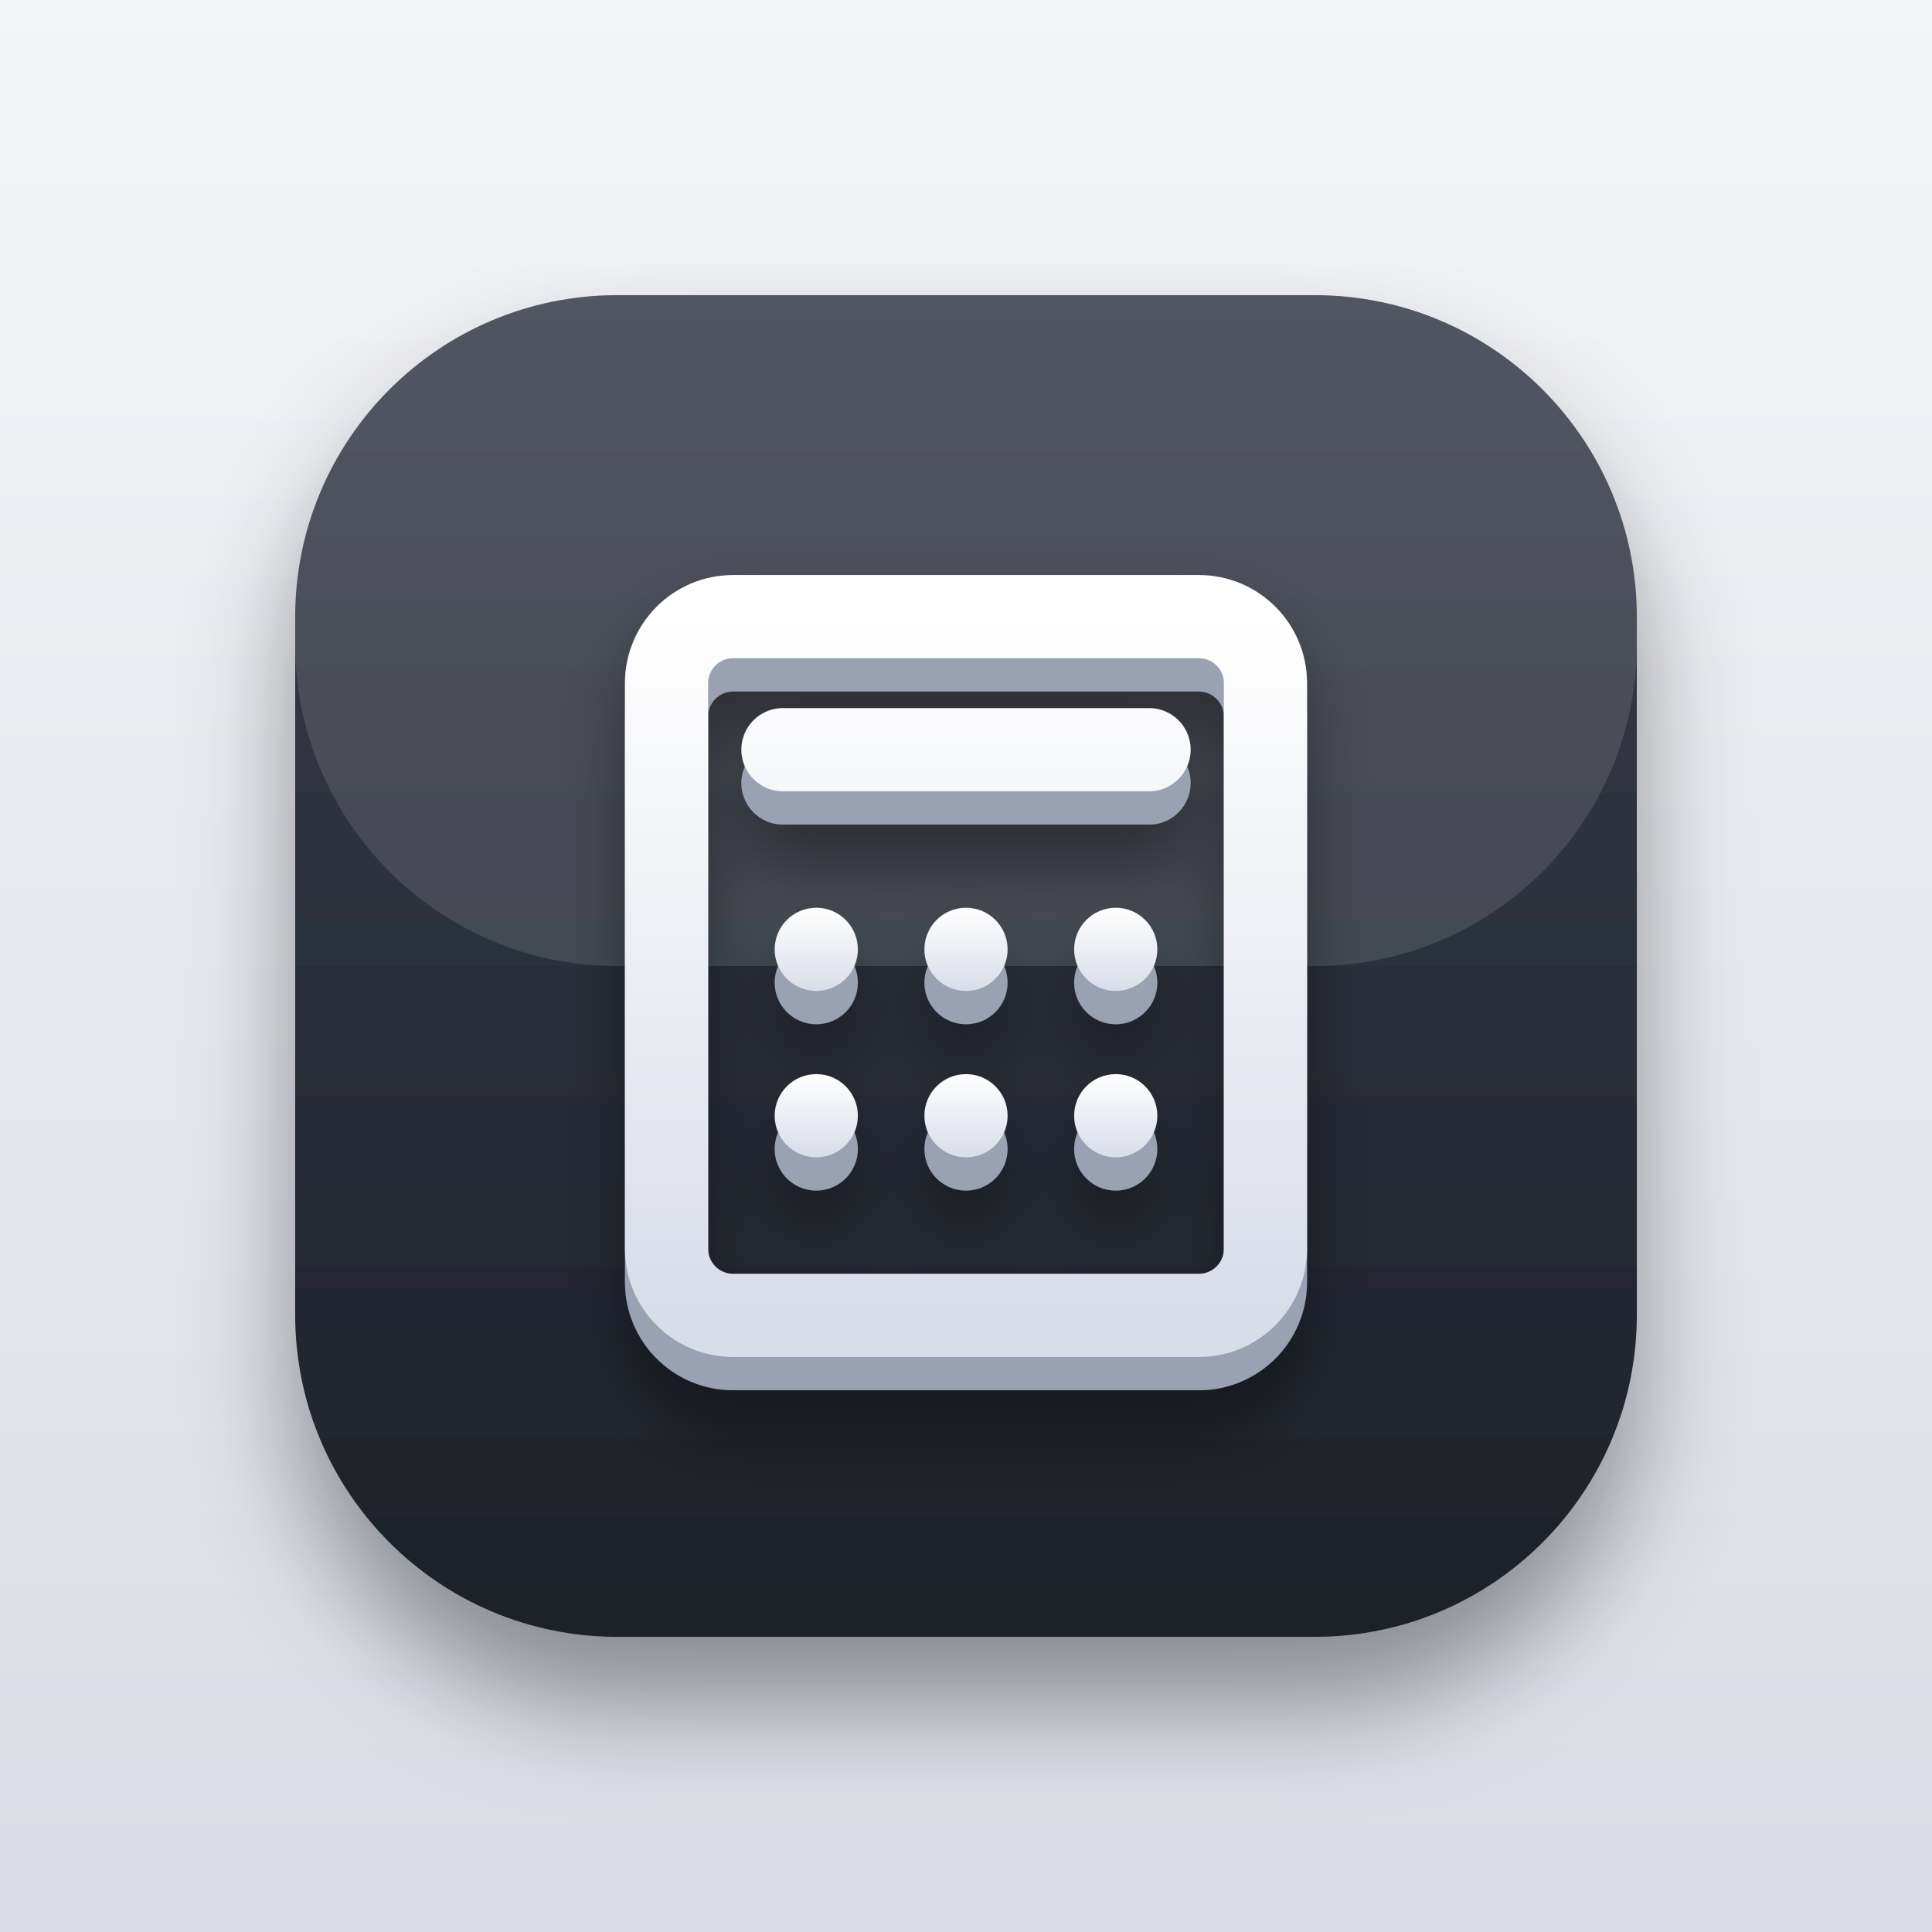
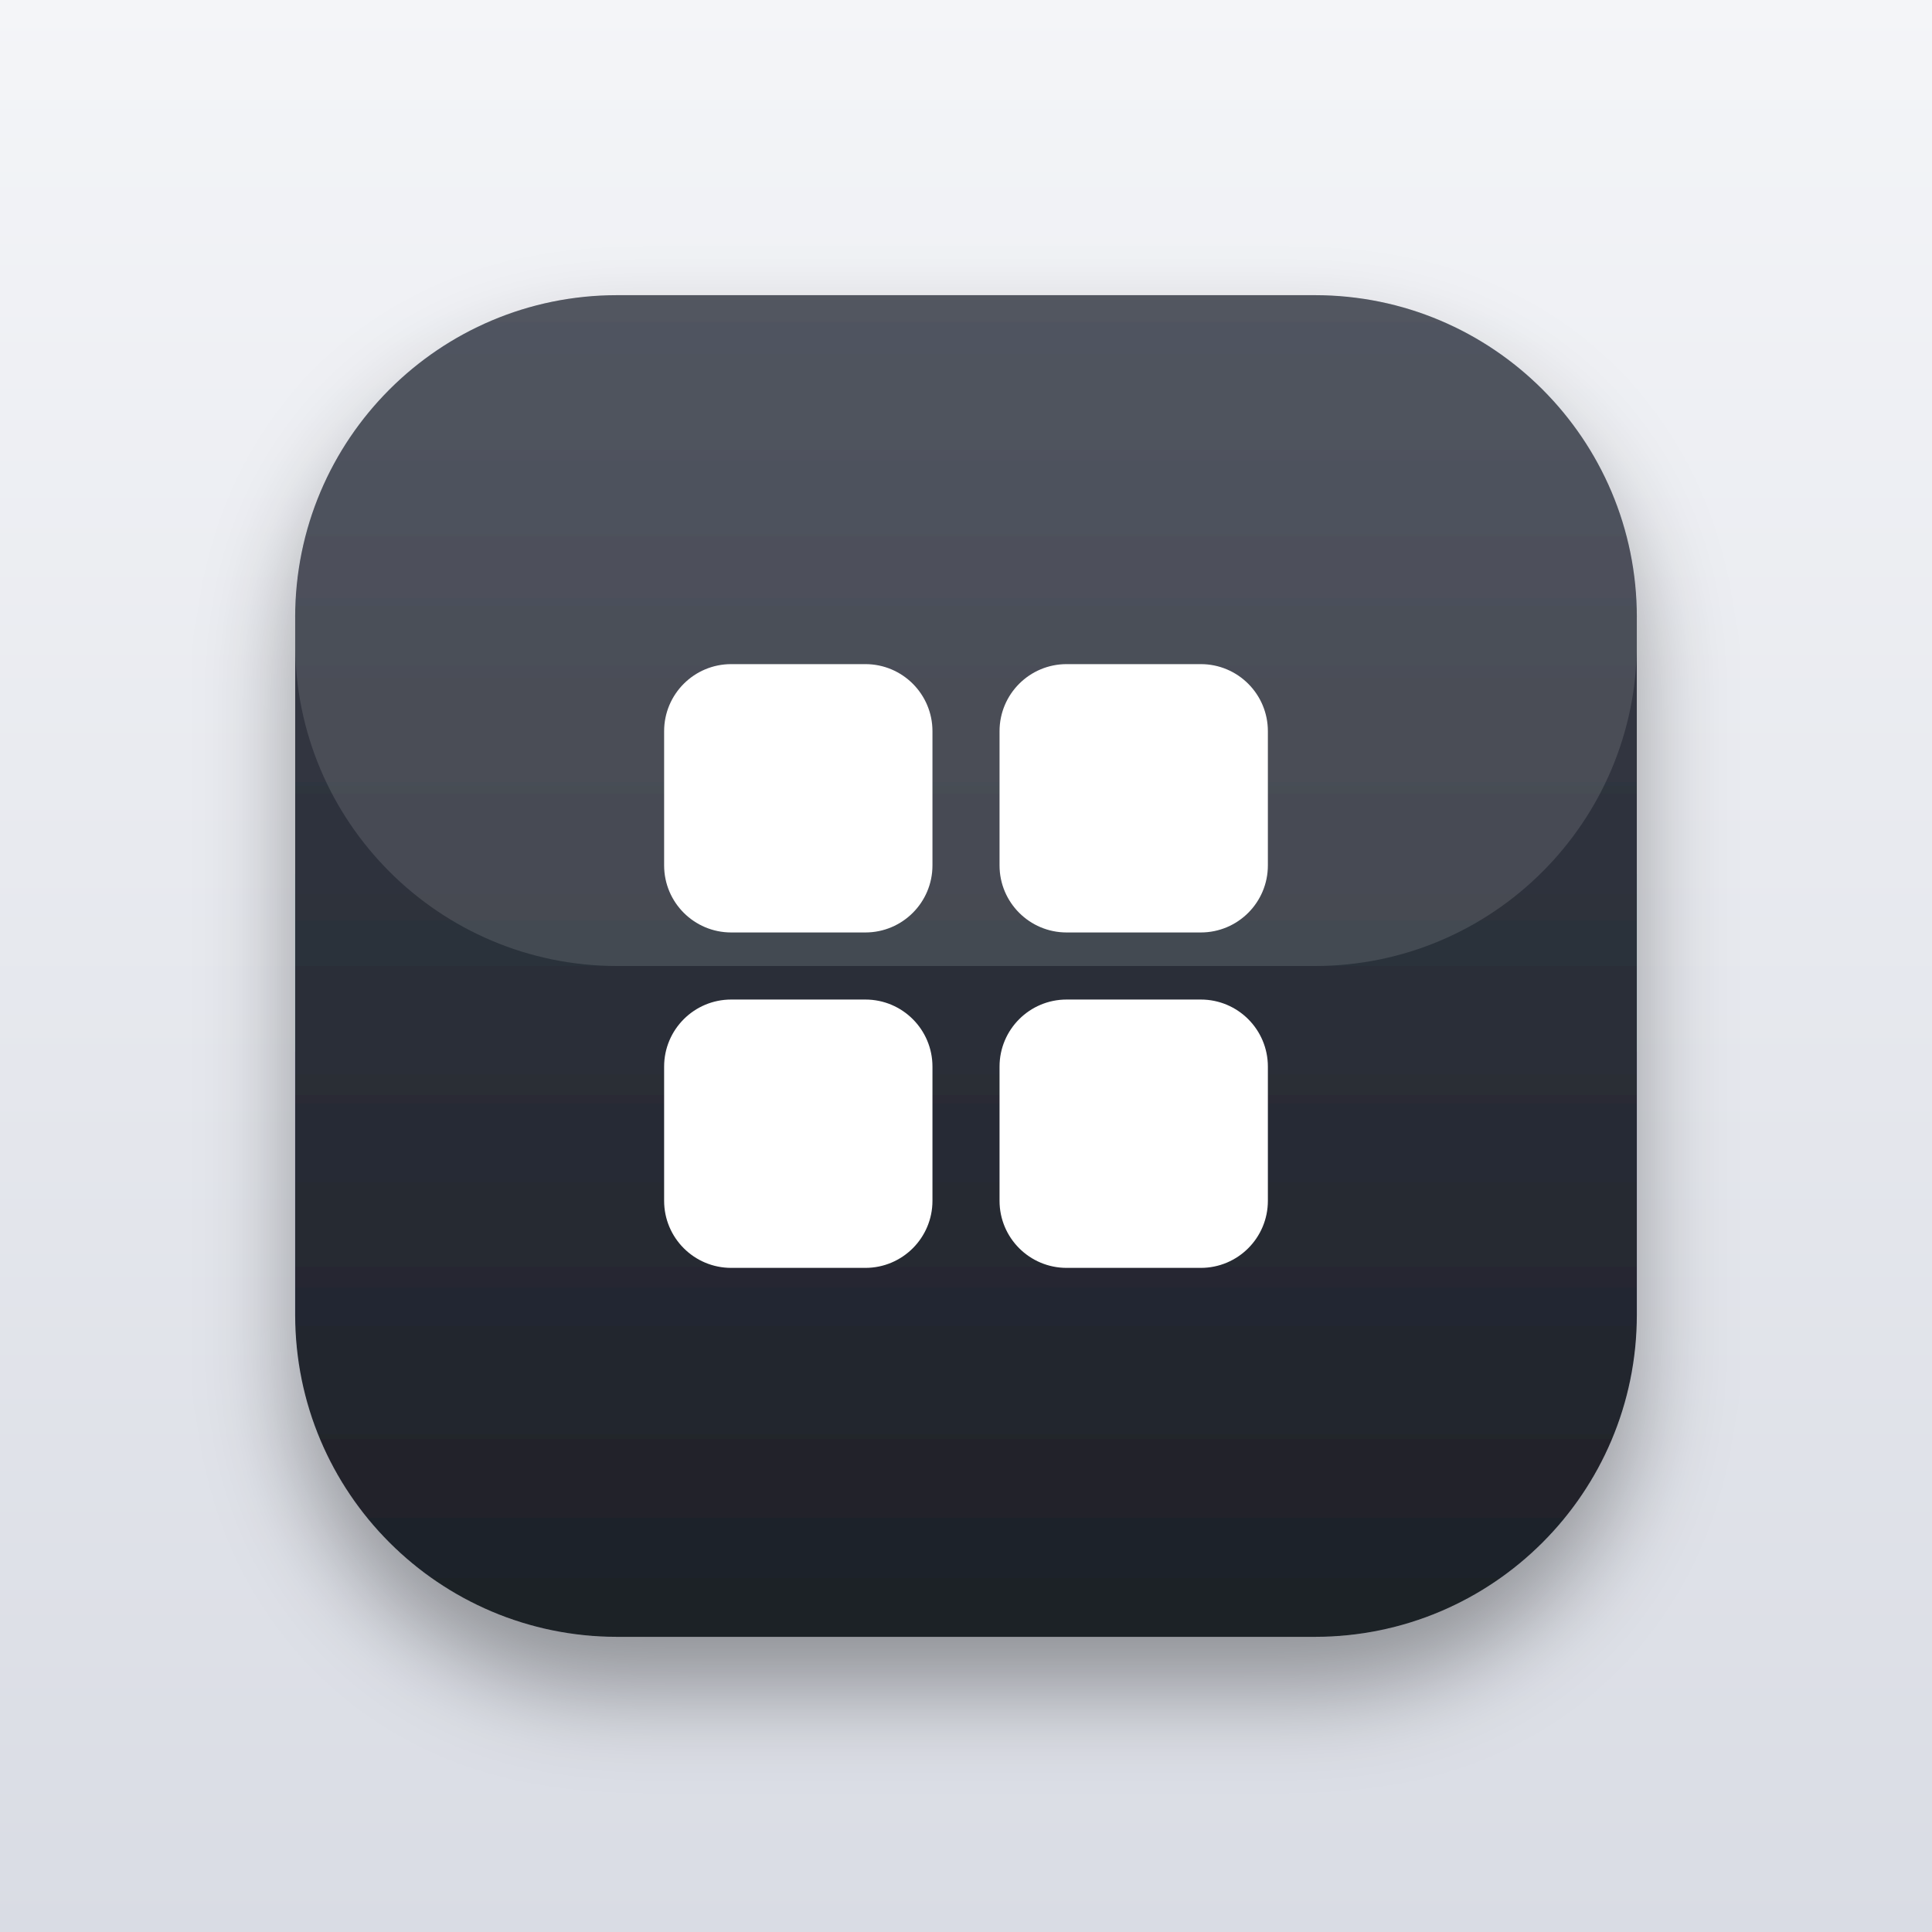
<svg xmlns="http://www.w3.org/2000/svg" width="144" height="144" viewBox="0 0 144 144">
  <defs>
    <linearGradient id="bg" x1="0" y1="0" x2="0" y2="1">
      <stop offset="0" stop-color="#f4f5f8" />
      <stop offset="1" stop-color="#d9dce4" />
    </linearGradient>
-     <linearGradient id="clay" x1="0" y1="0" x2="0" y2="1">
-       <stop offset="0" stop-color="#ffffff" />
-       <stop offset="1" stop-color="#d9dde8" />
-     </linearGradient>
-     <radialGradient id="red" cx=".4" cy=".35" r=".7">
-       <stop offset="0" stop-color="#ff8a8a" />
-       <stop offset=".55" stop-color="#ef2b4b" />
-       <stop offset="1" stop-color="#a3122c" />
-     </radialGradient>
    <filter id="sh" x="-30%" y="-30%" width="160%" height="170%">
-       <feDropShadow dx="0" dy="5" stdDeviation="4" flood-color="#000" flood-opacity=".38" />
+       <feDropShadow dx="0" dy="4" stdDeviation="3.5" flood-color="#000" flood-opacity=".35" />
    </filter>
    <linearGradient id="chip" x1="0" y1="0" x2="0" y2="1">
      <stop offset="0" stop-color="#3a3f4c" />
      <stop offset="1" stop-color="#1d2027" />
    </linearGradient>
  </defs>
  <rect width="144" height="144" fill="url(#bg)" />
  <rect x="22" y="22" width="100" height="100" rx="24" fill="url(#chip)" filter="url(#sh)" />
  <rect x="22" y="22" width="100" height="50" rx="24" fill="#fff" opacity=".12" />
-   <g transform="translate(27.36,27.36) scale(0.62)" filter="url(#sh)">
-     <g transform="translate(0,4)">
-       <path d="M44 30 h56 a8 8 0 0 1 8 8 v68 a8 8 0 0 1 -8 8 h-56 a8 8 0 0 1 -8 -8 v-68 a8 8 0 0 1 8 -8 Z M50 46 h44" fill="none" stroke="#9aa1b3" stroke-width="10" stroke-linecap="round" stroke-linejoin="round" />
-       <g fill="#9aa1b3">
-         <circle cx="54" cy="70" r="5" />
-         <circle cx="72" cy="70" r="5" />
-         <circle cx="90" cy="70" r="5" />
-         <circle cx="54" cy="90" r="5" />
-         <circle cx="72" cy="90" r="5" />
-         <circle cx="90" cy="90" r="5" />
-       </g>
-     </g>
-     <path d="M44 30 h56 a8 8 0 0 1 8 8 v68 a8 8 0 0 1 -8 8 h-56 a8 8 0 0 1 -8 -8 v-68 a8 8 0 0 1 8 -8 Z M50 46 h44" fill="none" stroke="url(#clay)" stroke-width="10" stroke-linecap="round" stroke-linejoin="round" />
-     <g fill="url(#clay)">
-       <circle cx="54" cy="70" r="5" />
-       <circle cx="72" cy="70" r="5" />
-       <circle cx="90" cy="70" r="5" />
-       <circle cx="54" cy="90" r="5" />
-       <circle cx="72" cy="90" r="5" />
-       <circle cx="90" cy="90" r="5" />
-     </g>
+   <g transform="translate(42.00,42.00) scale(2.5)" fill="#ffffff">
+     <path d="M5 3C3.895 3 3 3.895 3 5V9C3 10.105 3.895 11 5 11H9C10.105 11 11 10.105 11 9V5C11 3.895 10.105 3 9 3H5Z" />
+     <path d="M5 13C3.895 13 3 13.895 3 15V19C3 20.105 3.895 21 5 21H9C10.105 21 11 20.105 11 19V15C11 13.895 10.105 13 9 13H5Z" />
+     <path d="M13 5C13 3.895 13.895 3 15 3H19C20.105 3 21 3.895 21 5V9C21 10.105 20.105 11 19 11H15C13.895 11 13 10.105 13 9V5Z" />
+     <path d="M15 13C13.895 13 13 13.895 13 15V19C13 20.105 13.895 21 15 21H19C20.105 21 21 20.105 21 19V15C21 13.895 20.105 13 19 13H15Z" />
  </g>
</svg>
